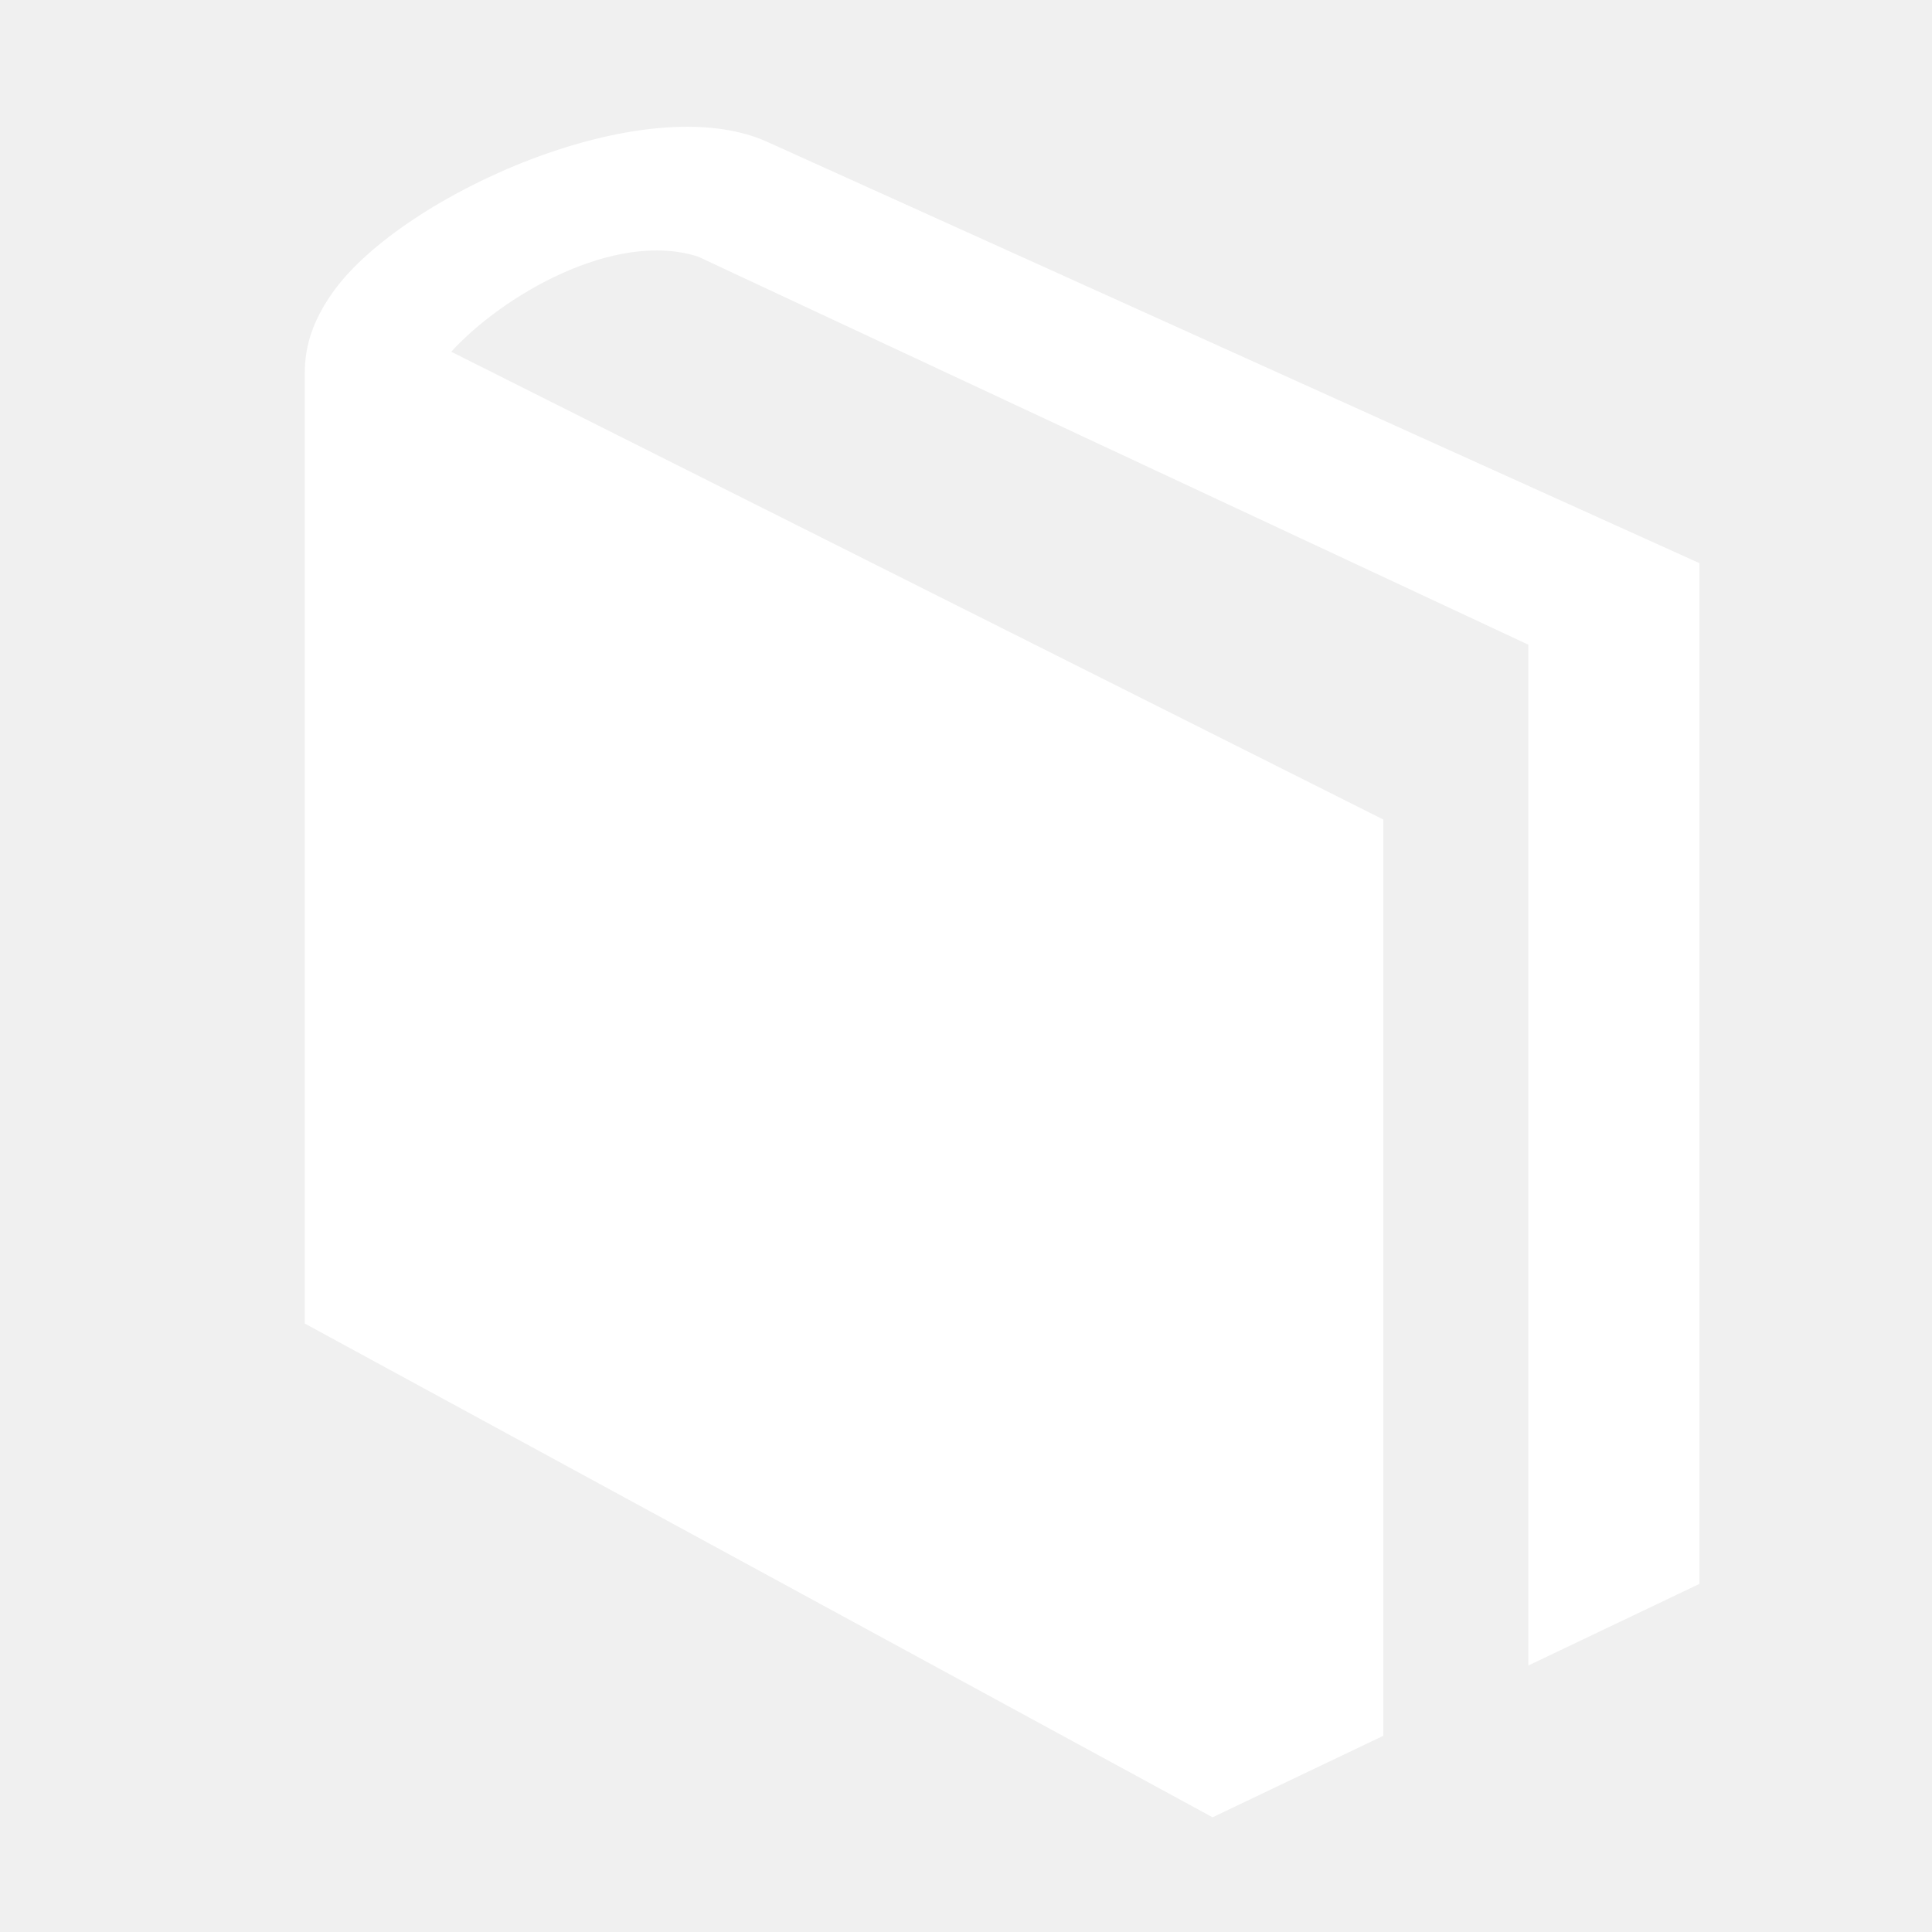
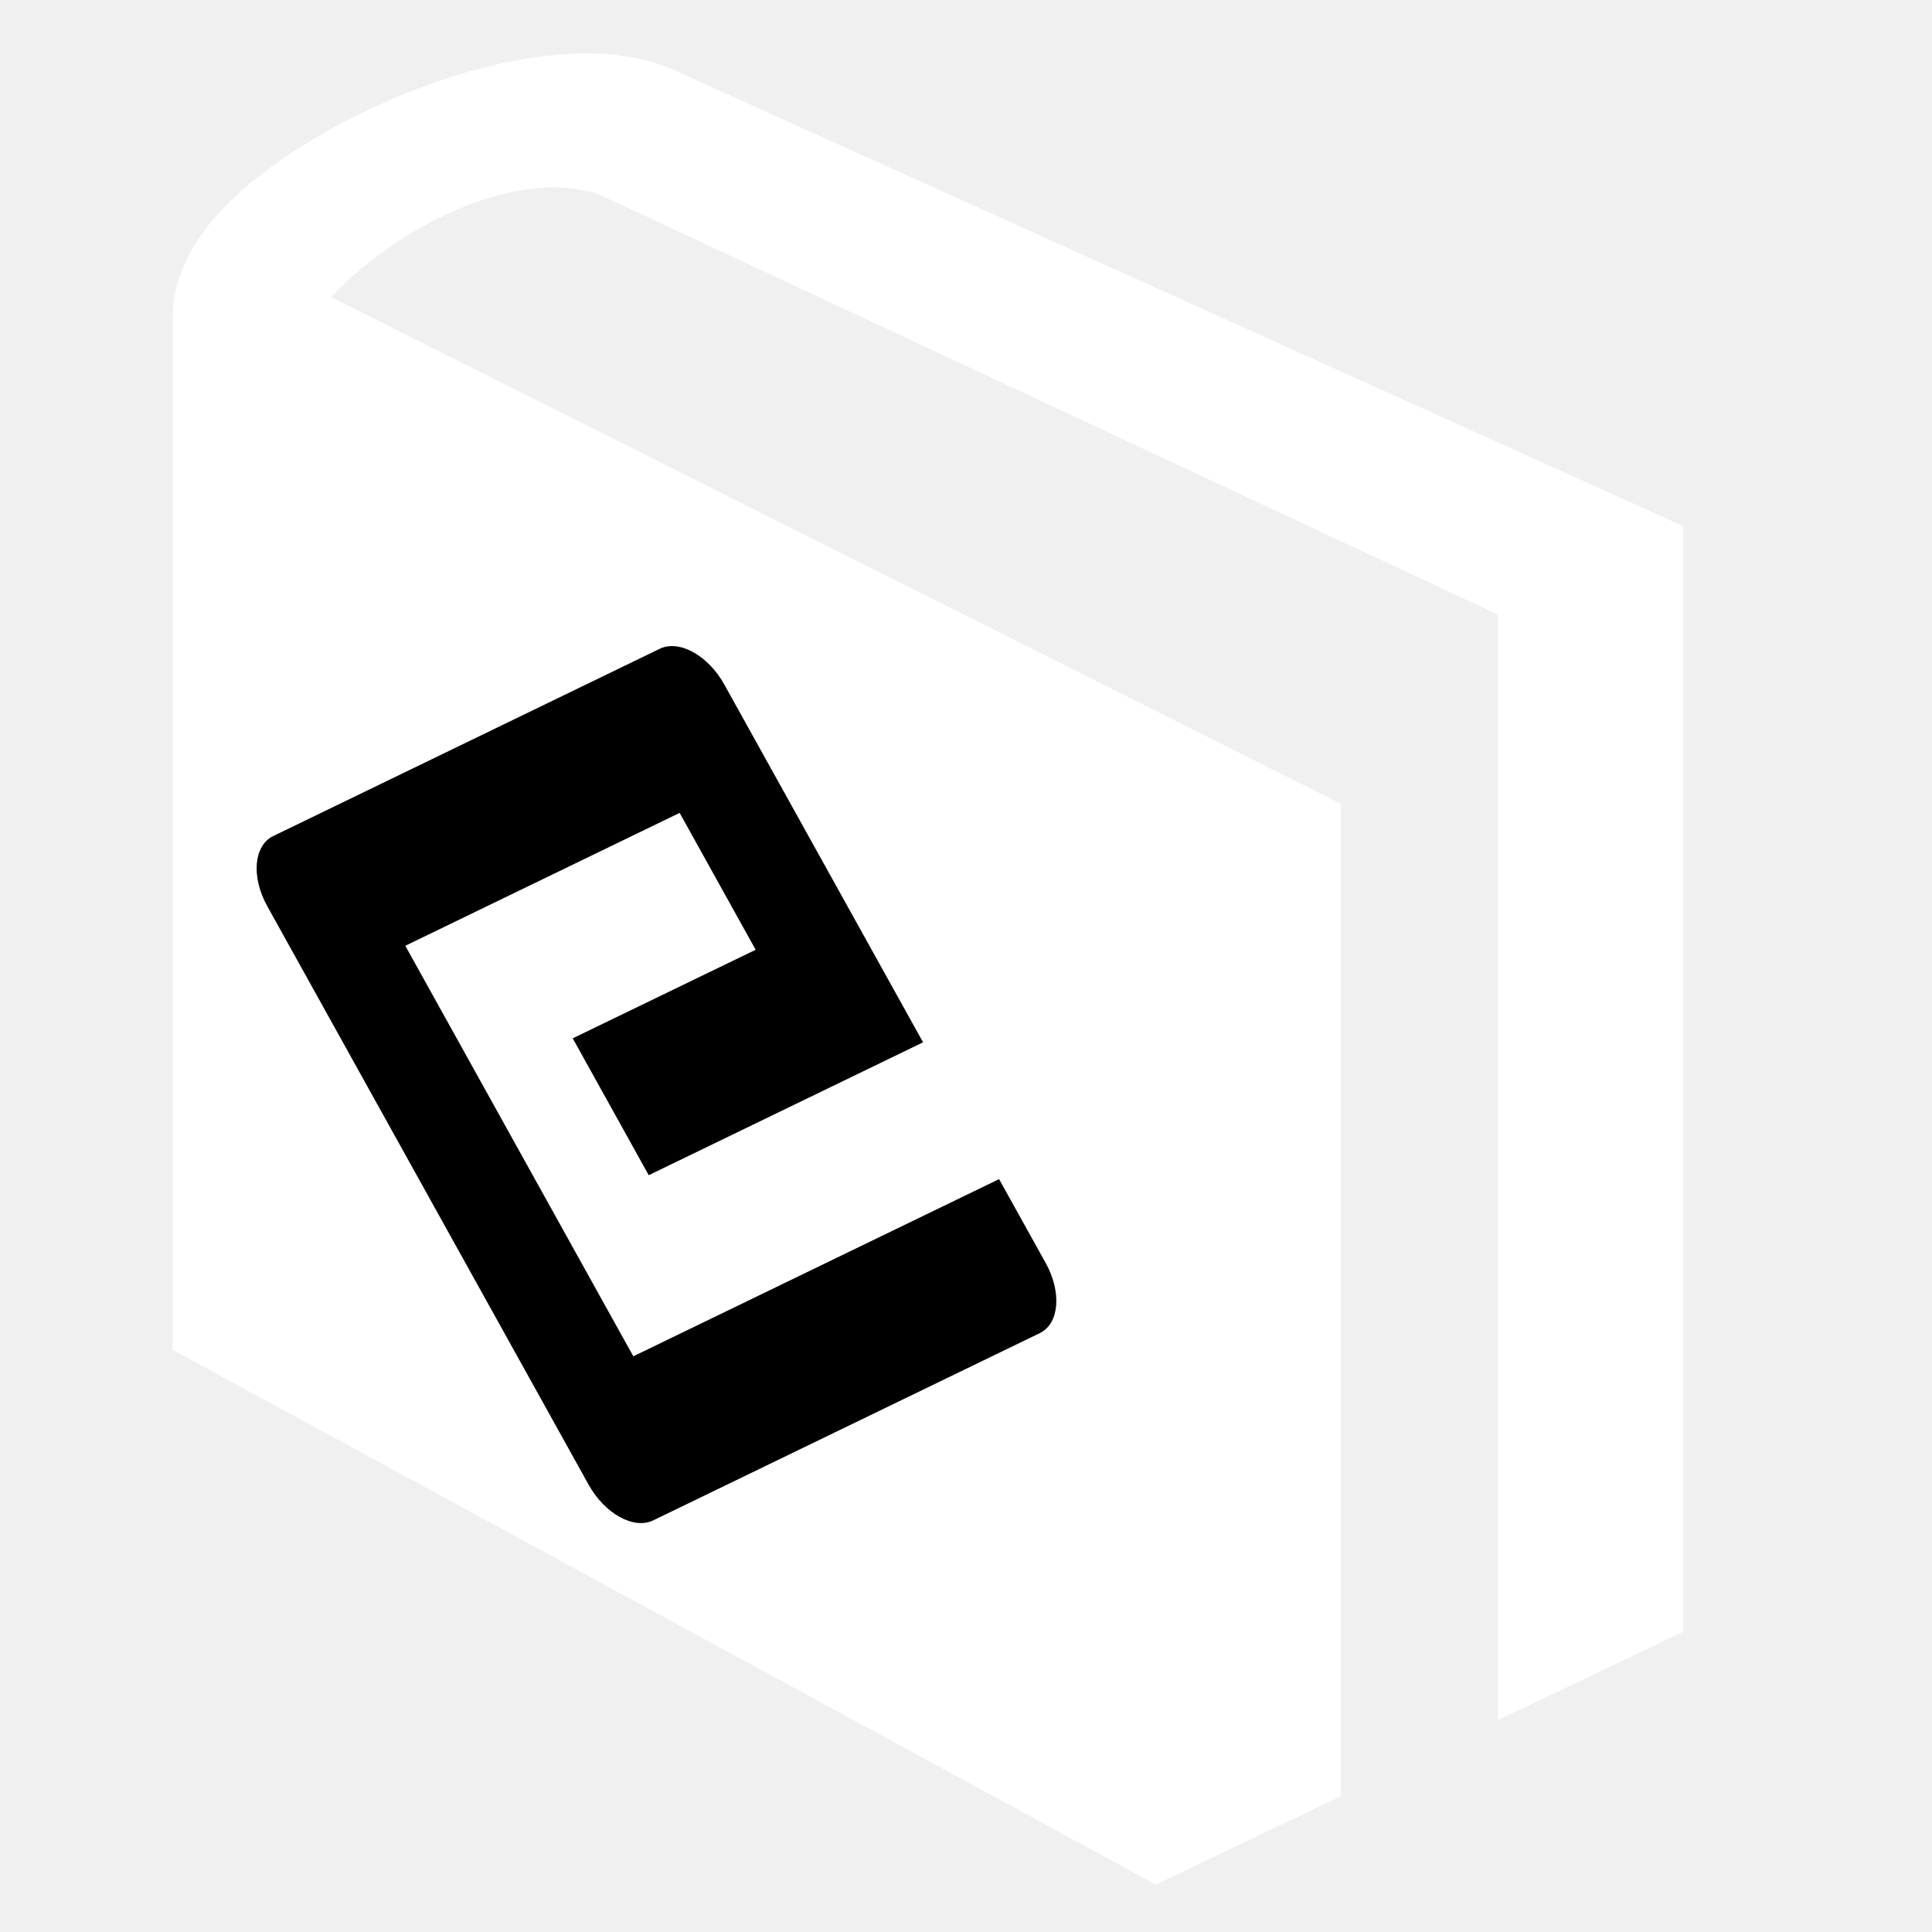
- <svg xmlns="http://www.w3.org/2000/svg" height="16" width="16" version="1.1" id="svg2">
-   <defs id="defs10" />
-   <path d="M 6.361,1.178 C 5.343,0.71 3.338,1.614 2.763,2.411 2.506,2.767 2.524,3.023 2.524,3.169 l 0,7.792 7.518,4.089 1.414,-0.675 0,-7.588 -7.719,-3.874 c 0.414,-0.456 1.346,-1.011 2.044,-0.788 l 6.876,3.214 0,8.454 1.417,-0.676 0,-8.453 z" id="path2989" style="fill:#ffffff" />
+ <svg xmlns="http://www.w3.org/2000/svg" version="1.1" id="svg4096" viewBox="0 0 32 32" height="32" width="32">
+   <defs id="defs4098" />
+   <g transform="translate(0,-1020.362)" id="layer1" style="fill:#ffffff">
+     <path style="fill:#ffffff" id="path2989" d="m 11.168,1021.525 c -2.204,-1.014 -6.547,0.945 -7.794,2.67 -0.556,0.772 -0.517,1.328 -0.517,1.643 l 0,16.88 16.287,8.858 3.063,-1.462 0,-16.439 -16.722,-8.391 c 0.897,-0.987 2.916,-2.191 4.429,-1.707 l 14.895,6.963 0,18.313 3.071,-1.464 0,-18.312 z" />
+   </g>
+   <text xml:space="preserve" style="font-style:normal;font-weight:normal;font-size:40px;line-height:125%;font-family:sans-serif;letter-spacing:0px;word-spacing:0px;fill:#000000;fill-opacity:1;stroke:none;stroke-width:1px;stroke-linecap:butt;stroke-linejoin:miter;stroke-opacity:1" x="4.766" y="11.623" id="text3335">
+     <tspan id="tspan3337" x="4.766" y="11.623" />
+   </text>
+   <path d="m 10.49,22.465 -3.777,-6.8 4.544,-2.201 1.259,2.267 -3.03,1.467 1.259,2.267 4.544,-2.201 -3.291,-5.924 C 11.73,10.855 11.25,10.59 10.927,10.746 l -6.402,3.102 c -0.323,0.157 -0.367,0.676 -0.099,1.16 l 5.322,9.581 c 0.269,0.484 0.749,0.749 1.072,0.593 l 6.402,-3.101 c 0.323,-0.157 0.367,-0.676 0.099,-1.16 l -0.773,-1.391 -6.059,2.935 z" id="path4015-6" style="fill:#000000" />
</svg>
